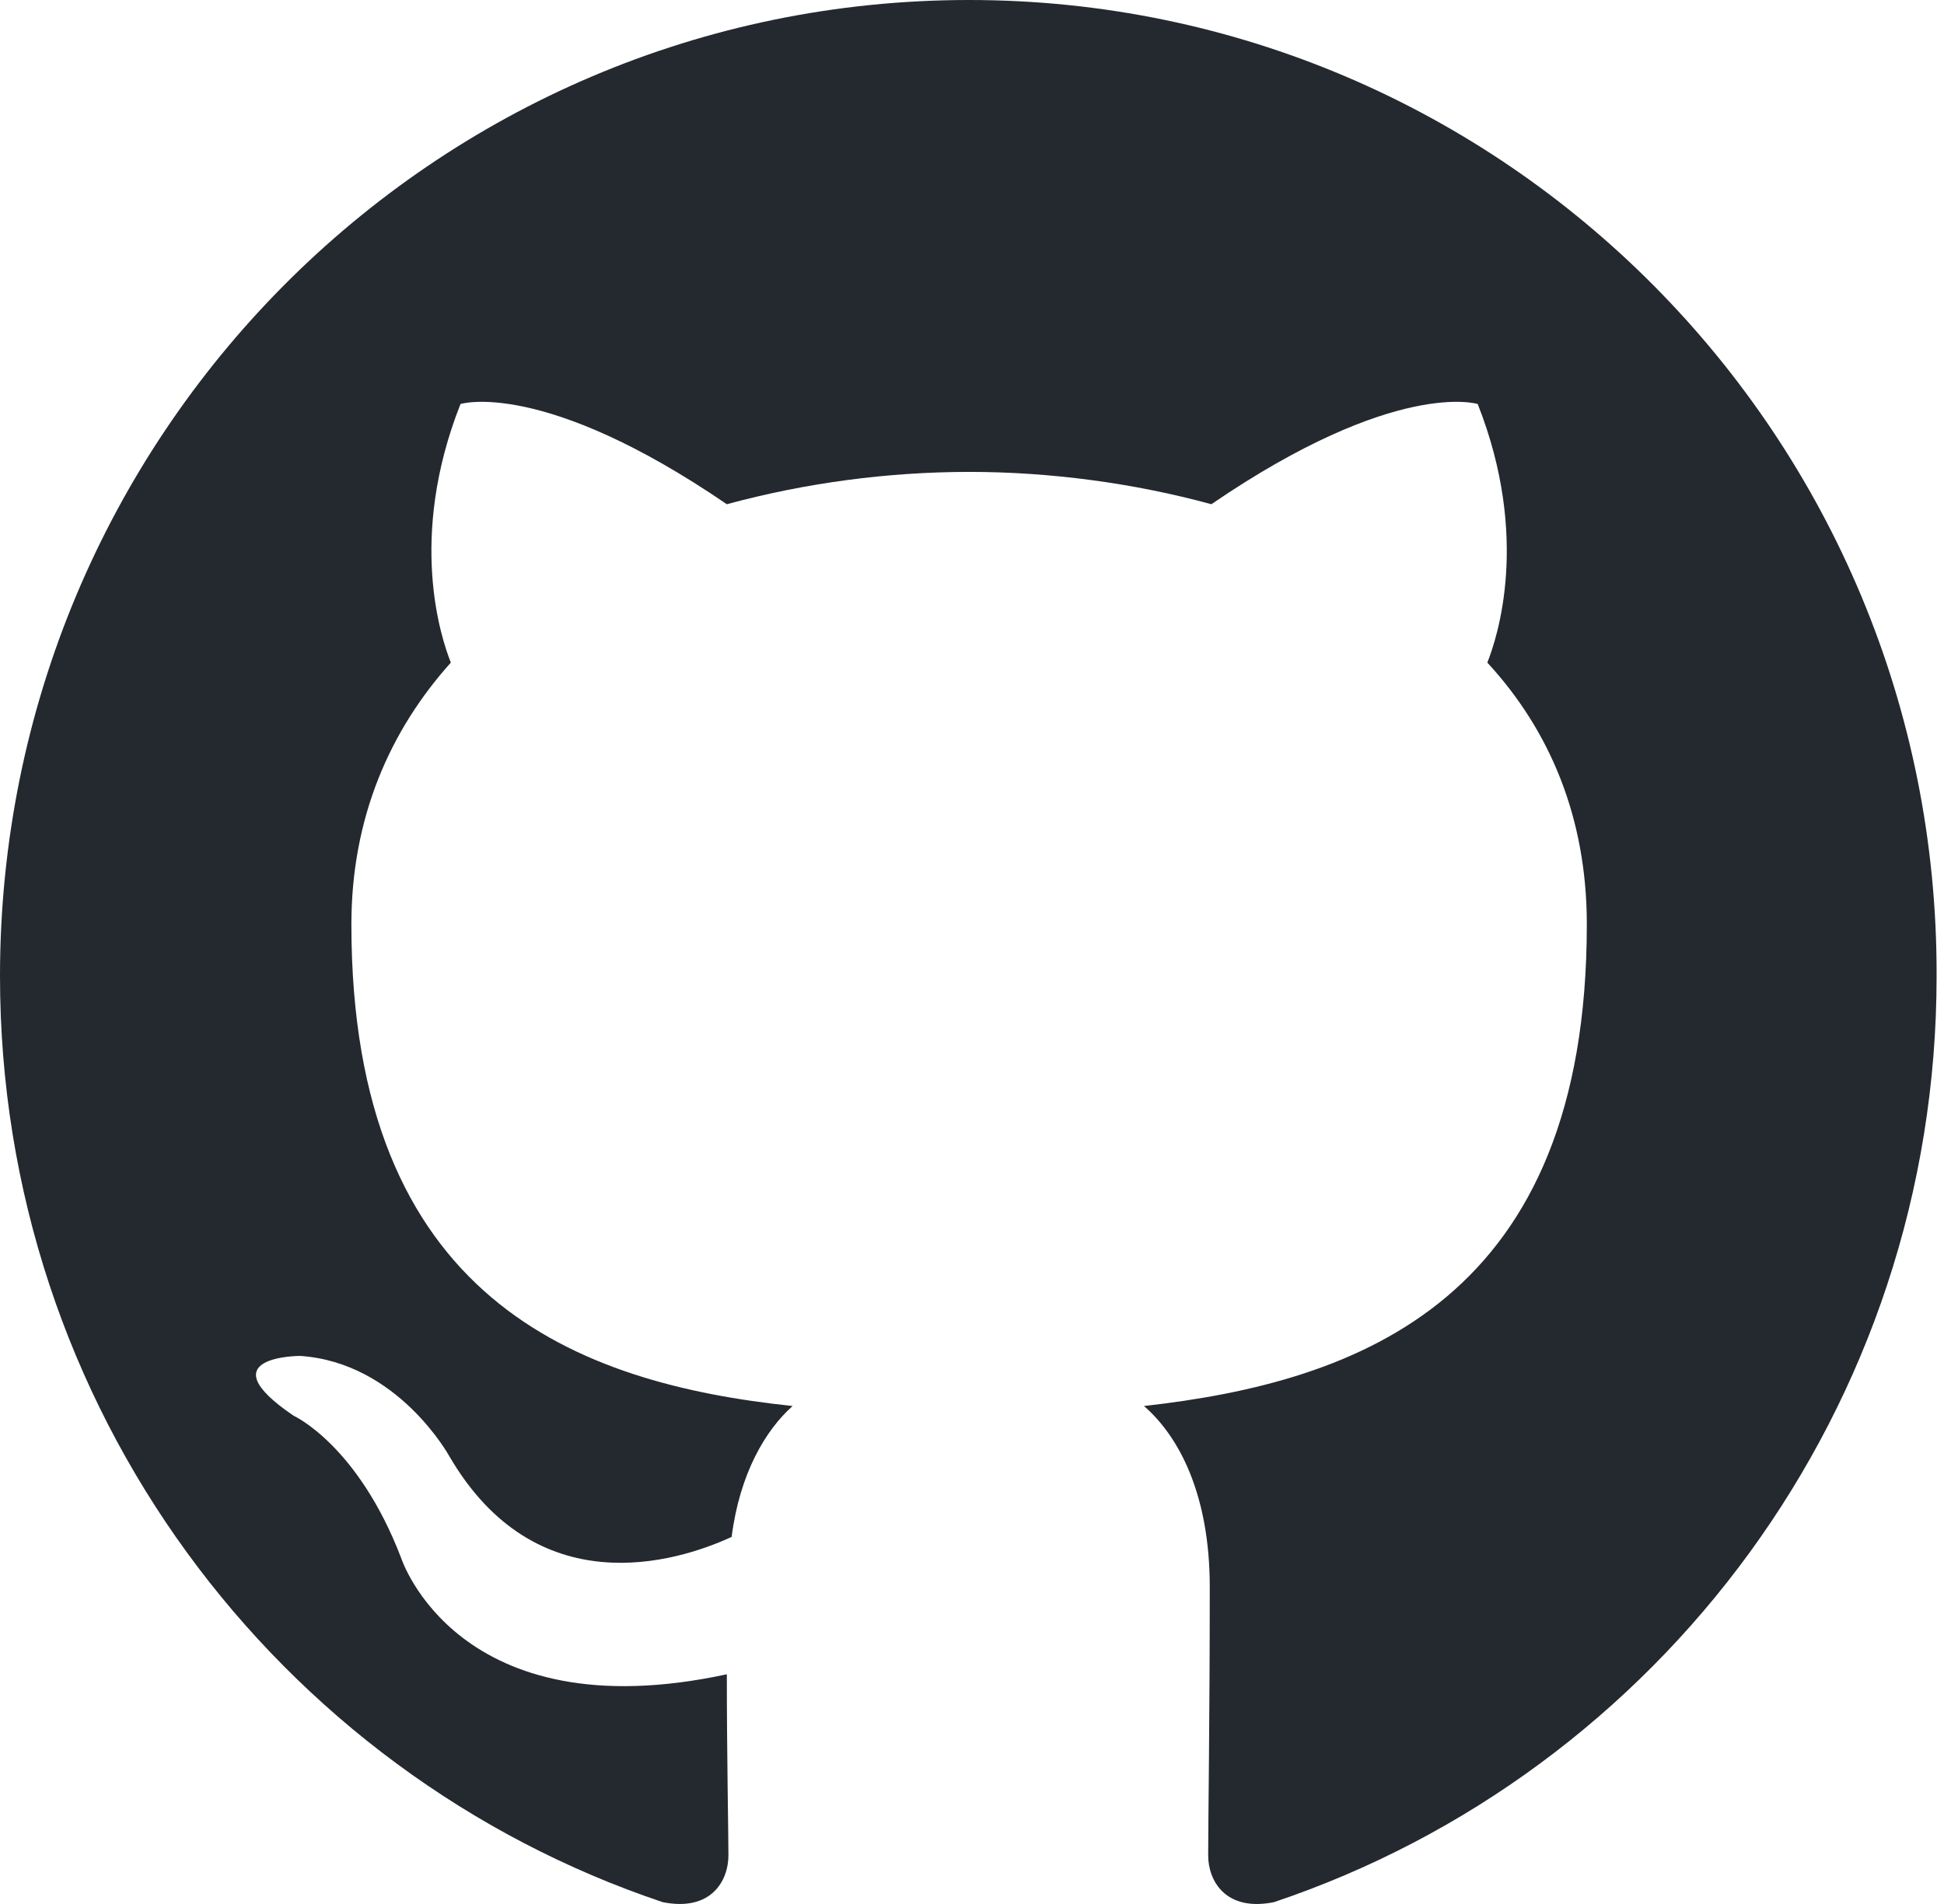
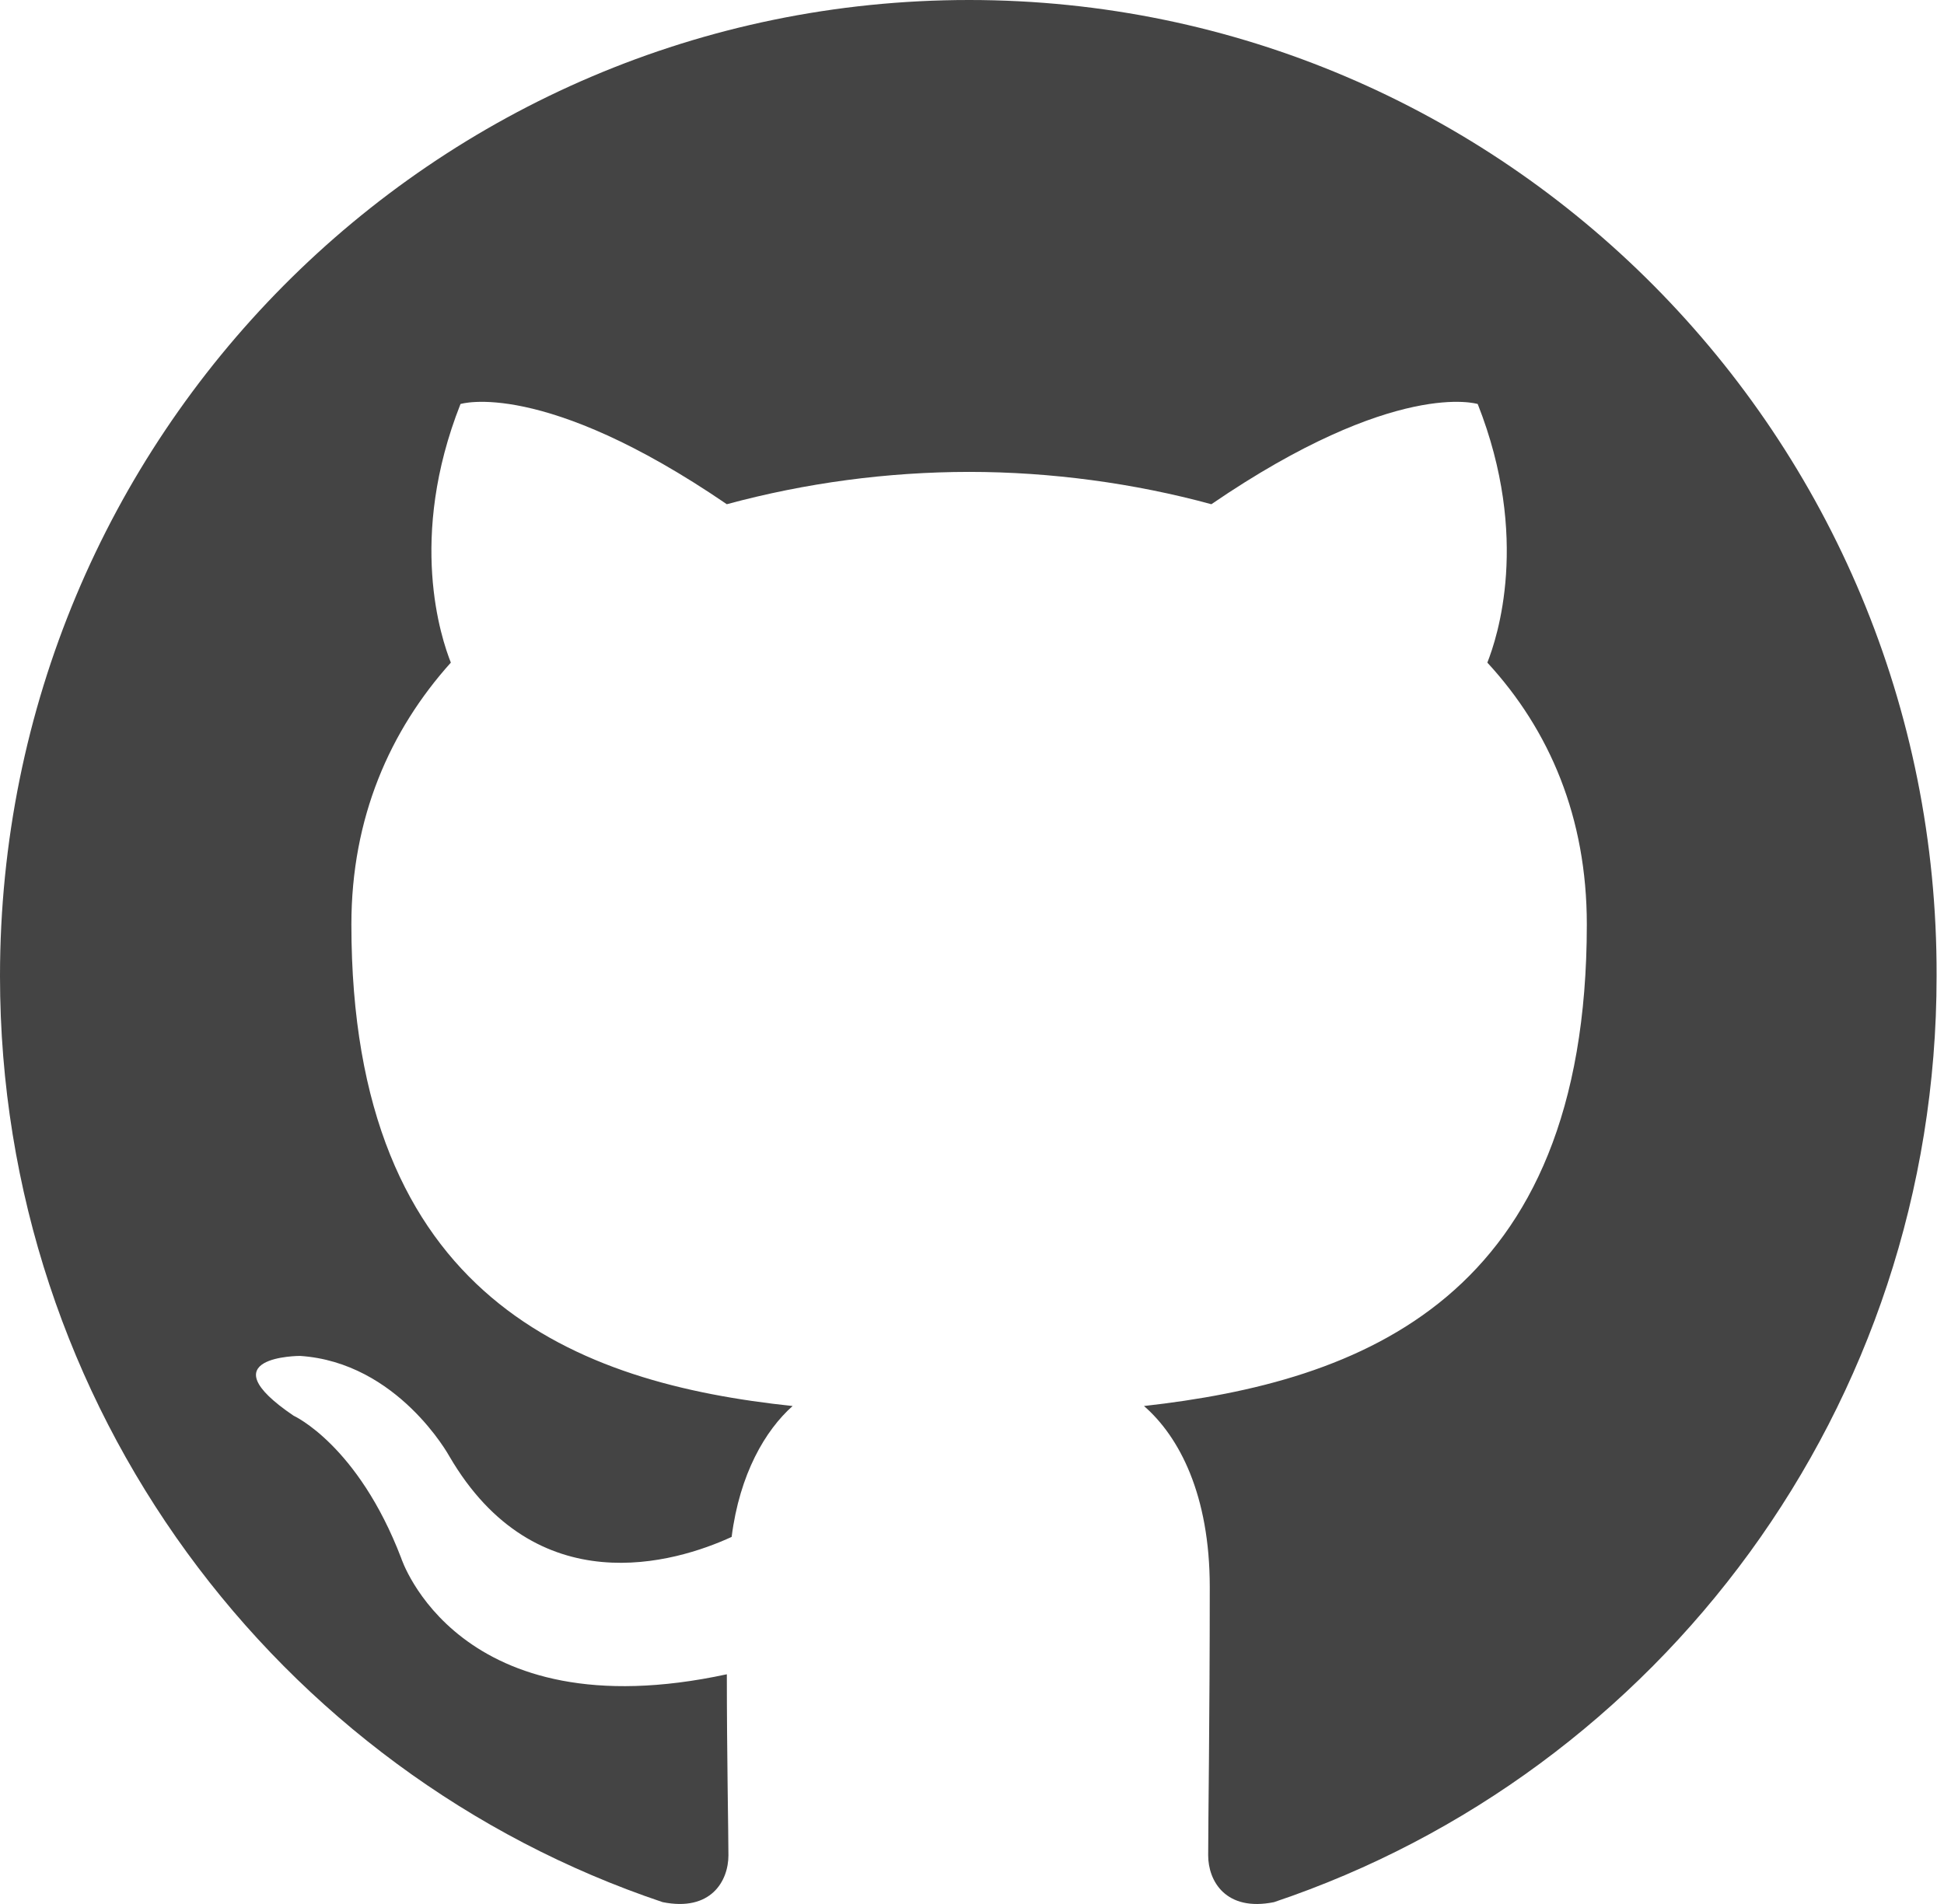
<svg xmlns="http://www.w3.org/2000/svg" width="98" height="96">
-   <path fill-rule="evenodd" clip-rule="evenodd" d="M48.854 0C21.839 0 0 22 0 49.217c0 21.756 13.993 40.172 33.405 46.69 2.427.49 3.316-1.059 3.316-2.362 0-1.141-.08-5.052-.08-9.127-13.59 2.934-16.42-5.867-16.42-5.867-2.184-5.704-5.42-7.17-5.42-7.17-4.448-3.015.324-3.015.324-3.015 4.934.326 7.523 5.052 7.523 5.052 4.367 7.496 11.404 5.378 14.235 4.074.404-3.178 1.699-5.378 3.074-6.6-10.839-1.141-22.243-5.378-22.243-24.283 0-5.378 1.94-9.778 5.014-13.2-.485-1.222-2.184-6.275.486-13.038 0 0 4.125-1.304 13.426 5.052a46.97 46.97 0 0 1 12.214-1.63c4.125 0 8.33.571 12.213 1.63 9.302-6.356 13.427-5.052 13.427-5.052 2.67 6.763.97 11.816.485 13.038 3.155 3.422 5.015 7.822 5.015 13.2 0 18.905-11.404 23.06-22.324 24.283 1.78 1.548 3.316 4.481 3.316 9.126 0 6.6-.08 11.897-.08 13.526 0 1.304.89 2.853 3.316 2.364 19.412-6.52 33.405-24.935 33.405-46.691C97.707 22 75.788 0 48.854 0z" fill="#24292f" />
+   <path fill-rule="evenodd" clip-rule="evenodd" d="M48.854 0C21.839 0 0 22 0 49.217c0 21.756 13.993 40.172 33.405 46.69 2.427.49 3.316-1.059 3.316-2.362 0-1.141-.08-5.052-.08-9.127-13.59 2.934-16.42-5.867-16.42-5.867-2.184-5.704-5.42-7.17-5.42-7.17-4.448-3.015.324-3.015.324-3.015 4.934.326 7.523 5.052 7.523 5.052 4.367 7.496 11.404 5.378 14.235 4.074.404-3.178 1.699-5.378 3.074-6.6-10.839-1.141-22.243-5.378-22.243-24.283 0-5.378 1.94-9.778 5.014-13.2-.485-1.222-2.184-6.275.486-13.038 0 0 4.125-1.304 13.426 5.052a46.97 46.97 0 0 1 12.214-1.63c4.125 0 8.33.571 12.213 1.63 9.302-6.356 13.427-5.052 13.427-5.052 2.67 6.763.97 11.816.485 13.038 3.155 3.422 5.015 7.822 5.015 13.2 0 18.905-11.404 23.06-22.324 24.283 1.78 1.548 3.316 4.481 3.316 9.126 0 6.6-.08 11.897-.08 13.526 0 1.304.89 2.853 3.316 2.364 19.412-6.52 33.405-24.935 33.405-46.691C97.707 22 75.788 0 48.854 0z" fill="#444" />
</svg>
